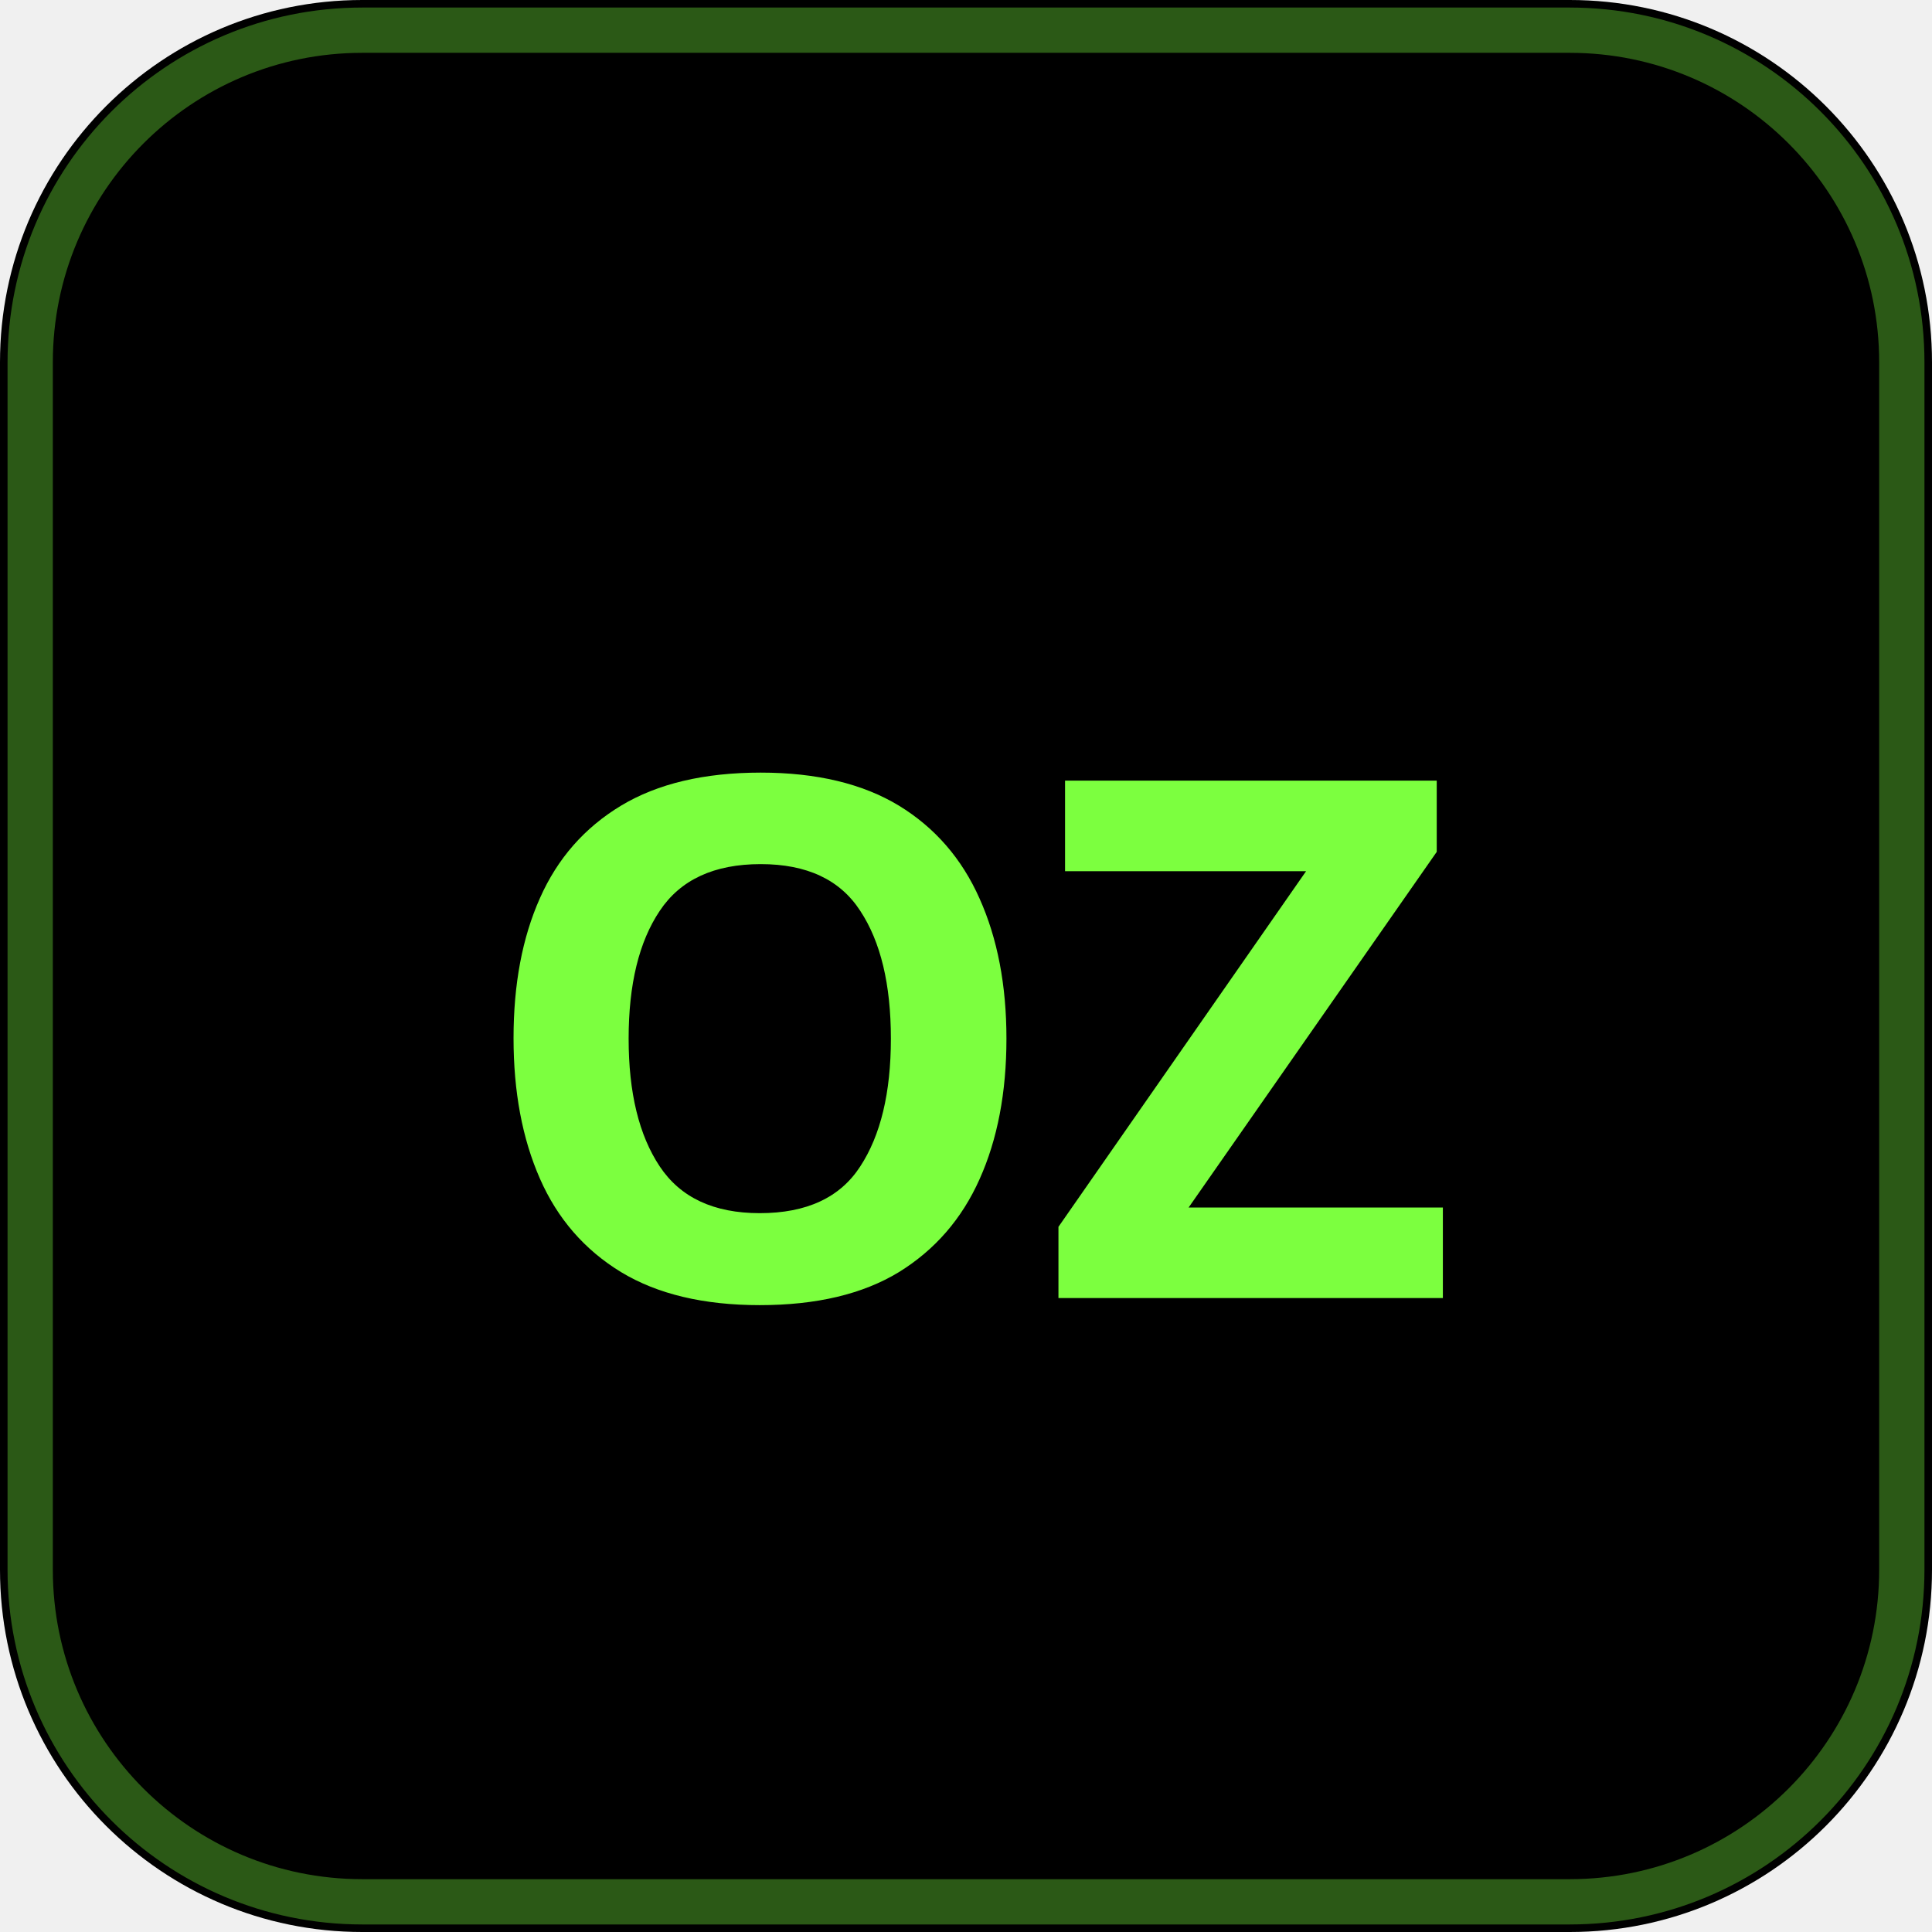
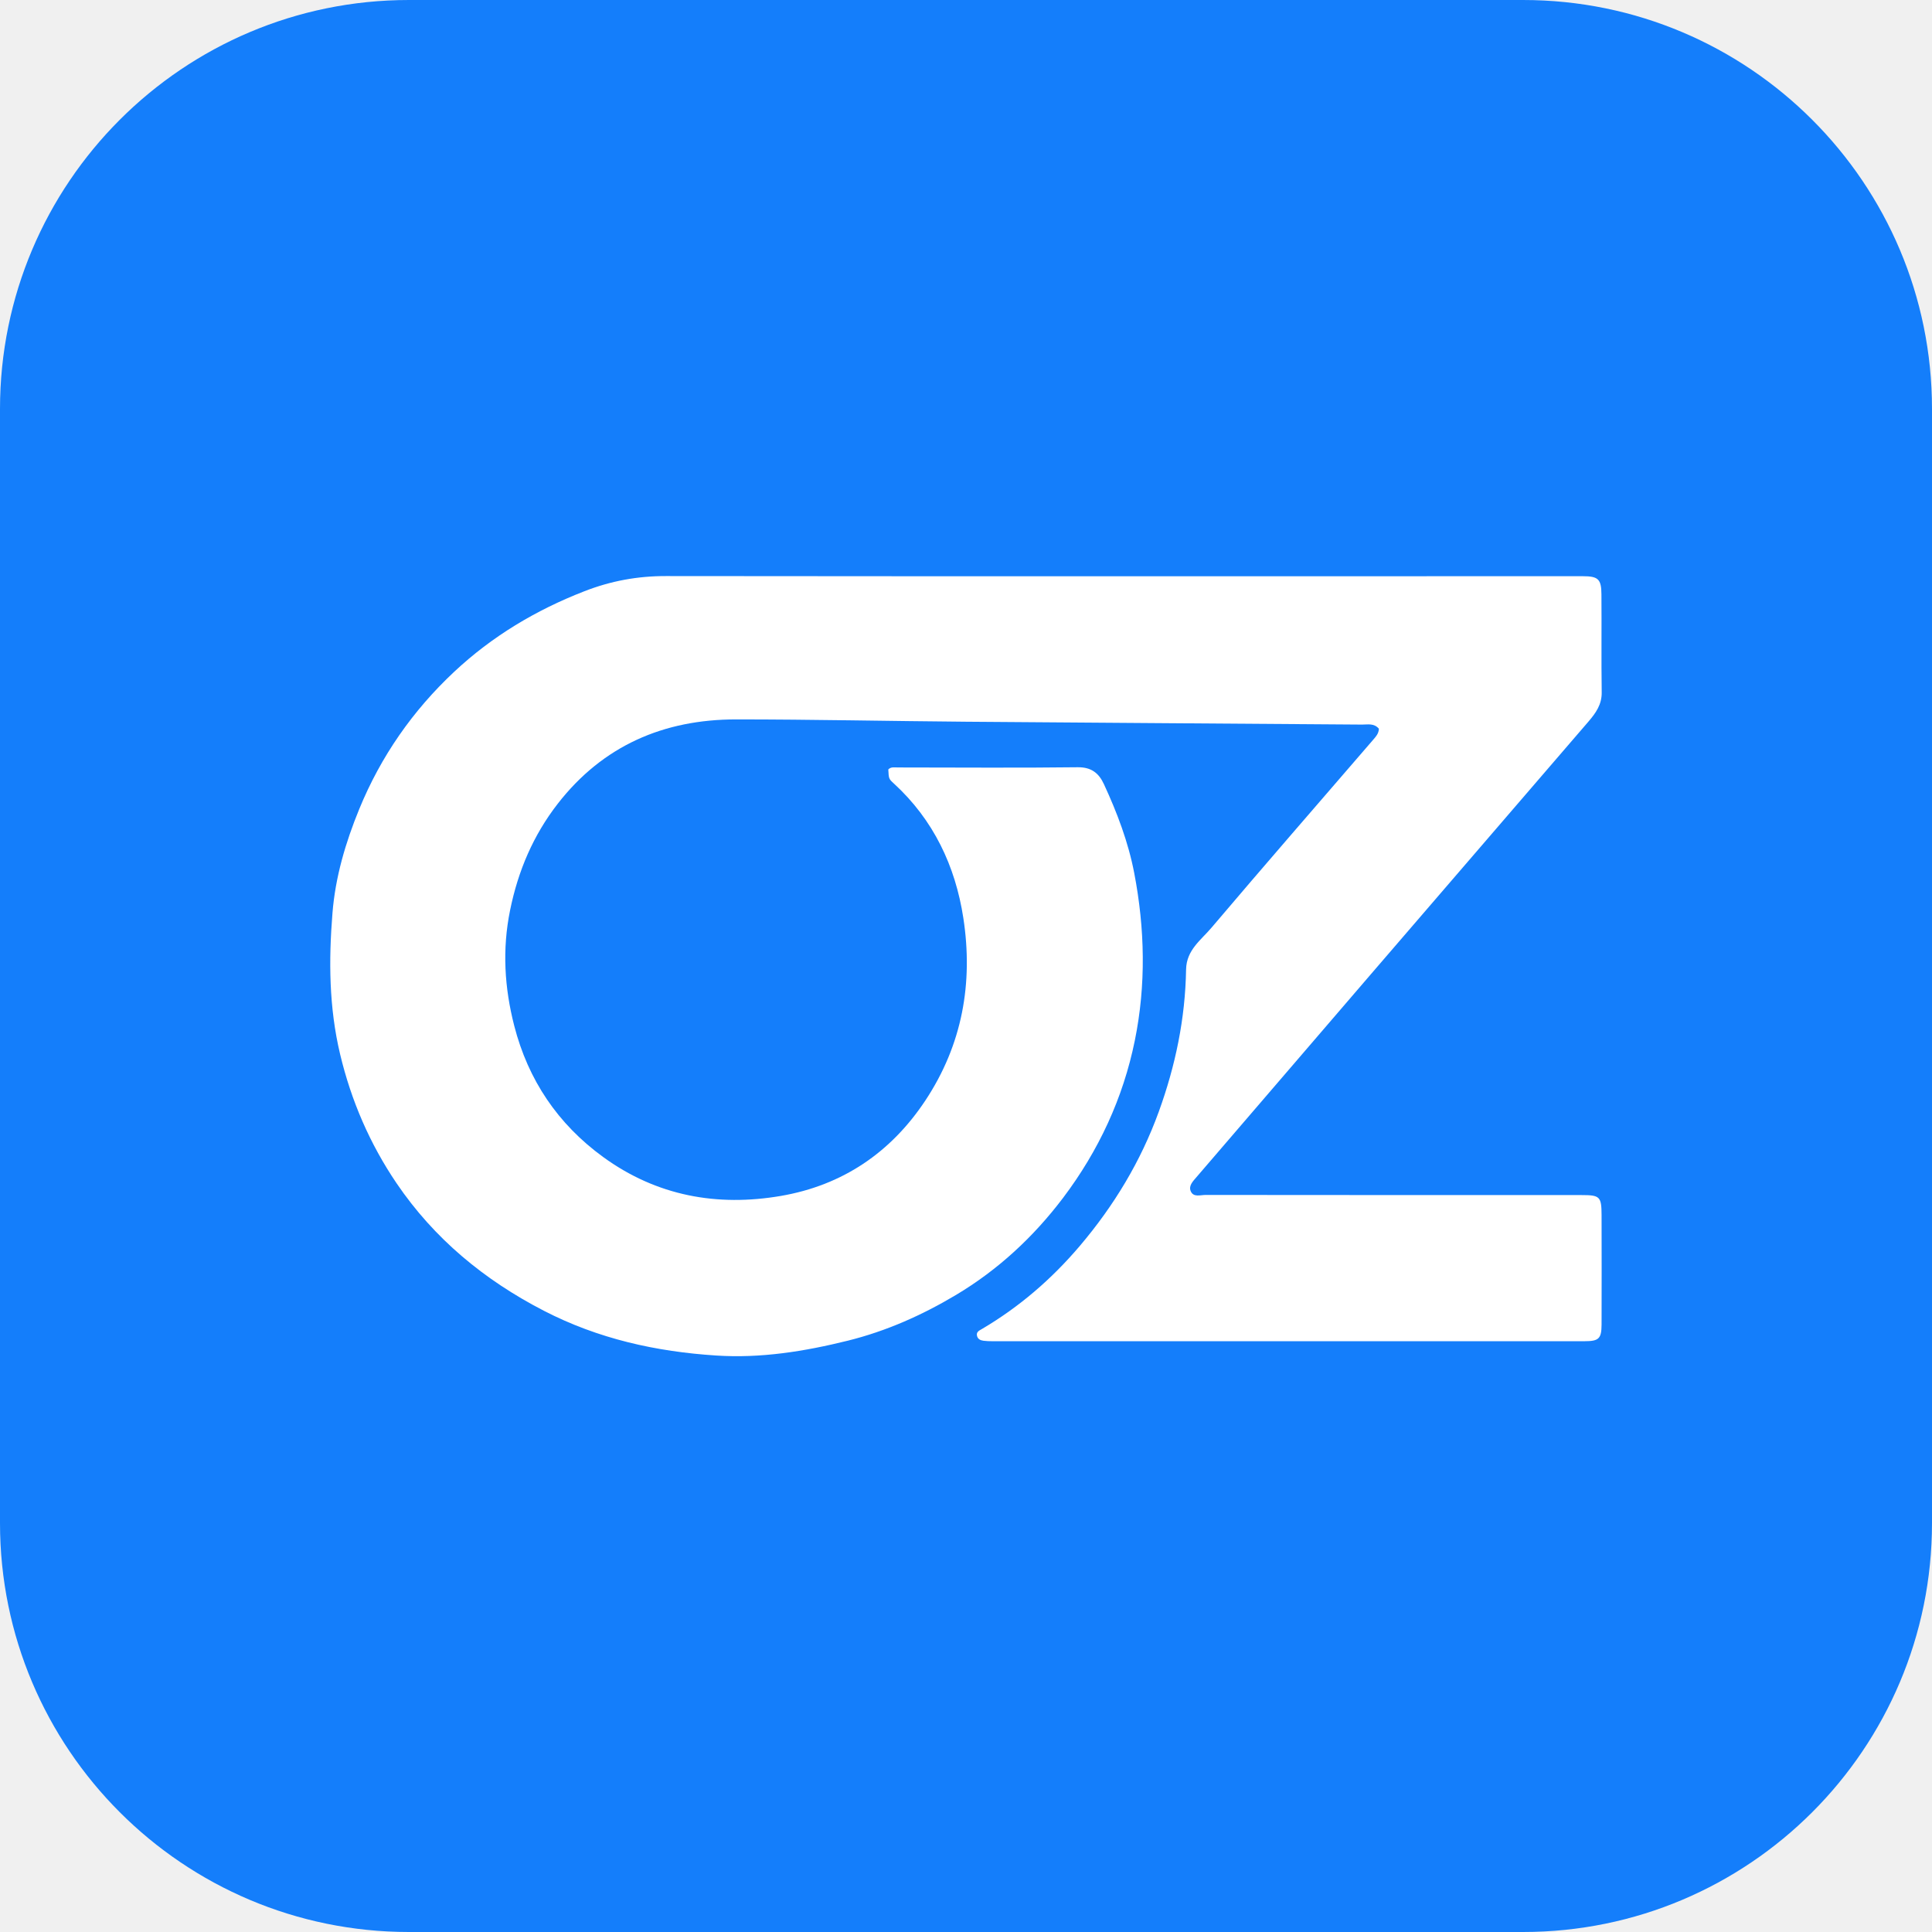
- <svg xmlns="http://www.w3.org/2000/svg" viewBox="0 0 64 64">
-   <rect width="64" height="64" rx="12" fill="#000000" />
-   <rect x="1" y="1" width="62" height="62" rx="11" fill="none" stroke="#7cff3f" stroke-opacity="0.35" stroke-width="1.5" />
-   <text x="32" y="43" font-family="system-ui, sans-serif" font-size="24" font-weight="700" fill="#7cff3f" text-anchor="middle">OZ</text>
+ <svg xmlns="http://www.w3.org/2000/svg" viewBox="0 0 283.46 283.46">
+   <rect width="283.46" height="283.46" rx="60" fill="#147EFB" />
+   <path fill="#FFFFFF" d="M202.31,106.92c-0.71-0.84-1.63-0.61-2.46-0.61c-19.37-0.15-38.74-0.26-58.11-0.42   c-11.25-0.09-22.5-0.34-33.75-0.34c-10.61,0-19.54,3.86-26.15,12.36c-3.59,4.62-5.82,9.83-7,15.63c-1.18,5.78-0.82,11.4,0.61,16.97   c2.04,7.93,6.38,14.4,13.05,19.25c7.87,5.72,16.73,7.31,26.09,5.7c8.98-1.55,16.09-6.32,21.18-14c5.43-8.2,7.03-17.24,5.57-26.77   c-1.17-7.62-4.38-14.41-10.2-19.74c-0.74-0.68-0.74-0.69-0.81-2.06c0.4-0.41,0.91-0.29,1.39-0.29c8.79,0,17.59,0.08,26.38-0.03   c2.02-0.03,3.12,0.87,3.86,2.47c1.94,4.19,3.58,8.51,4.45,13.04c1.57,8.17,1.75,16.43,0.09,24.58c-1.72,8.45-5.3,16.16-10.52,23.08   c-4.35,5.75-9.56,10.58-15.73,14.26c-4.95,2.95-10.18,5.29-15.85,6.7c-6.37,1.58-12.79,2.61-19.33,2.18   c-8.82-0.57-17.3-2.45-25.28-6.57c-8.76-4.52-16.09-10.58-21.61-18.71c-3.91-5.77-6.64-12.07-8.28-18.93   c-1.64-6.89-1.68-13.79-1.12-20.71c0.42-5.27,1.91-10.33,3.93-15.26c3.18-7.75,7.84-14.43,13.92-20.13   c5.56-5.21,11.98-9.05,19.1-11.82c3.9-1.52,7.81-2.24,12-2.23c44.83,0.05,89.66,0.02,134.49,0.02c2.26,0,2.73,0.42,2.74,2.67   c0.04,4.8-0.03,9.59,0.04,14.39c0.02,1.77-0.87,3.01-1.92,4.24c-10.65,12.37-21.31,24.73-31.96,37.11   c-8.53,9.91-17.04,19.83-25.56,29.74c-0.53,0.62-1.21,1.28-0.85,2.1c0.4,0.91,1.42,0.53,2.16,0.53   c18.39,0.02,36.78,0.02,55.16,0.02c2.7,0,2.94,0.21,2.95,2.94c0.01,5.35,0.02,10.7,0,16.05c-0.01,2.08-0.4,2.45-2.51,2.45   c-28.97,0-57.93,0-86.9,0c-0.43,0-0.86-0.01-1.29-0.07c-0.45-0.06-0.84-0.25-0.94-0.75c-0.11-0.54,0.31-0.73,0.69-0.95   c5.5-3.23,10.27-7.35,14.39-12.2c5-5.89,8.94-12.39,11.59-19.69c2.46-6.77,3.89-13.7,4.01-20.87c0.05-2.87,2.19-4.32,3.72-6.13   c7.86-9.27,15.84-18.43,23.77-27.63C201.87,108.06,202.27,107.66,202.31,106.92z" />
</svg>
